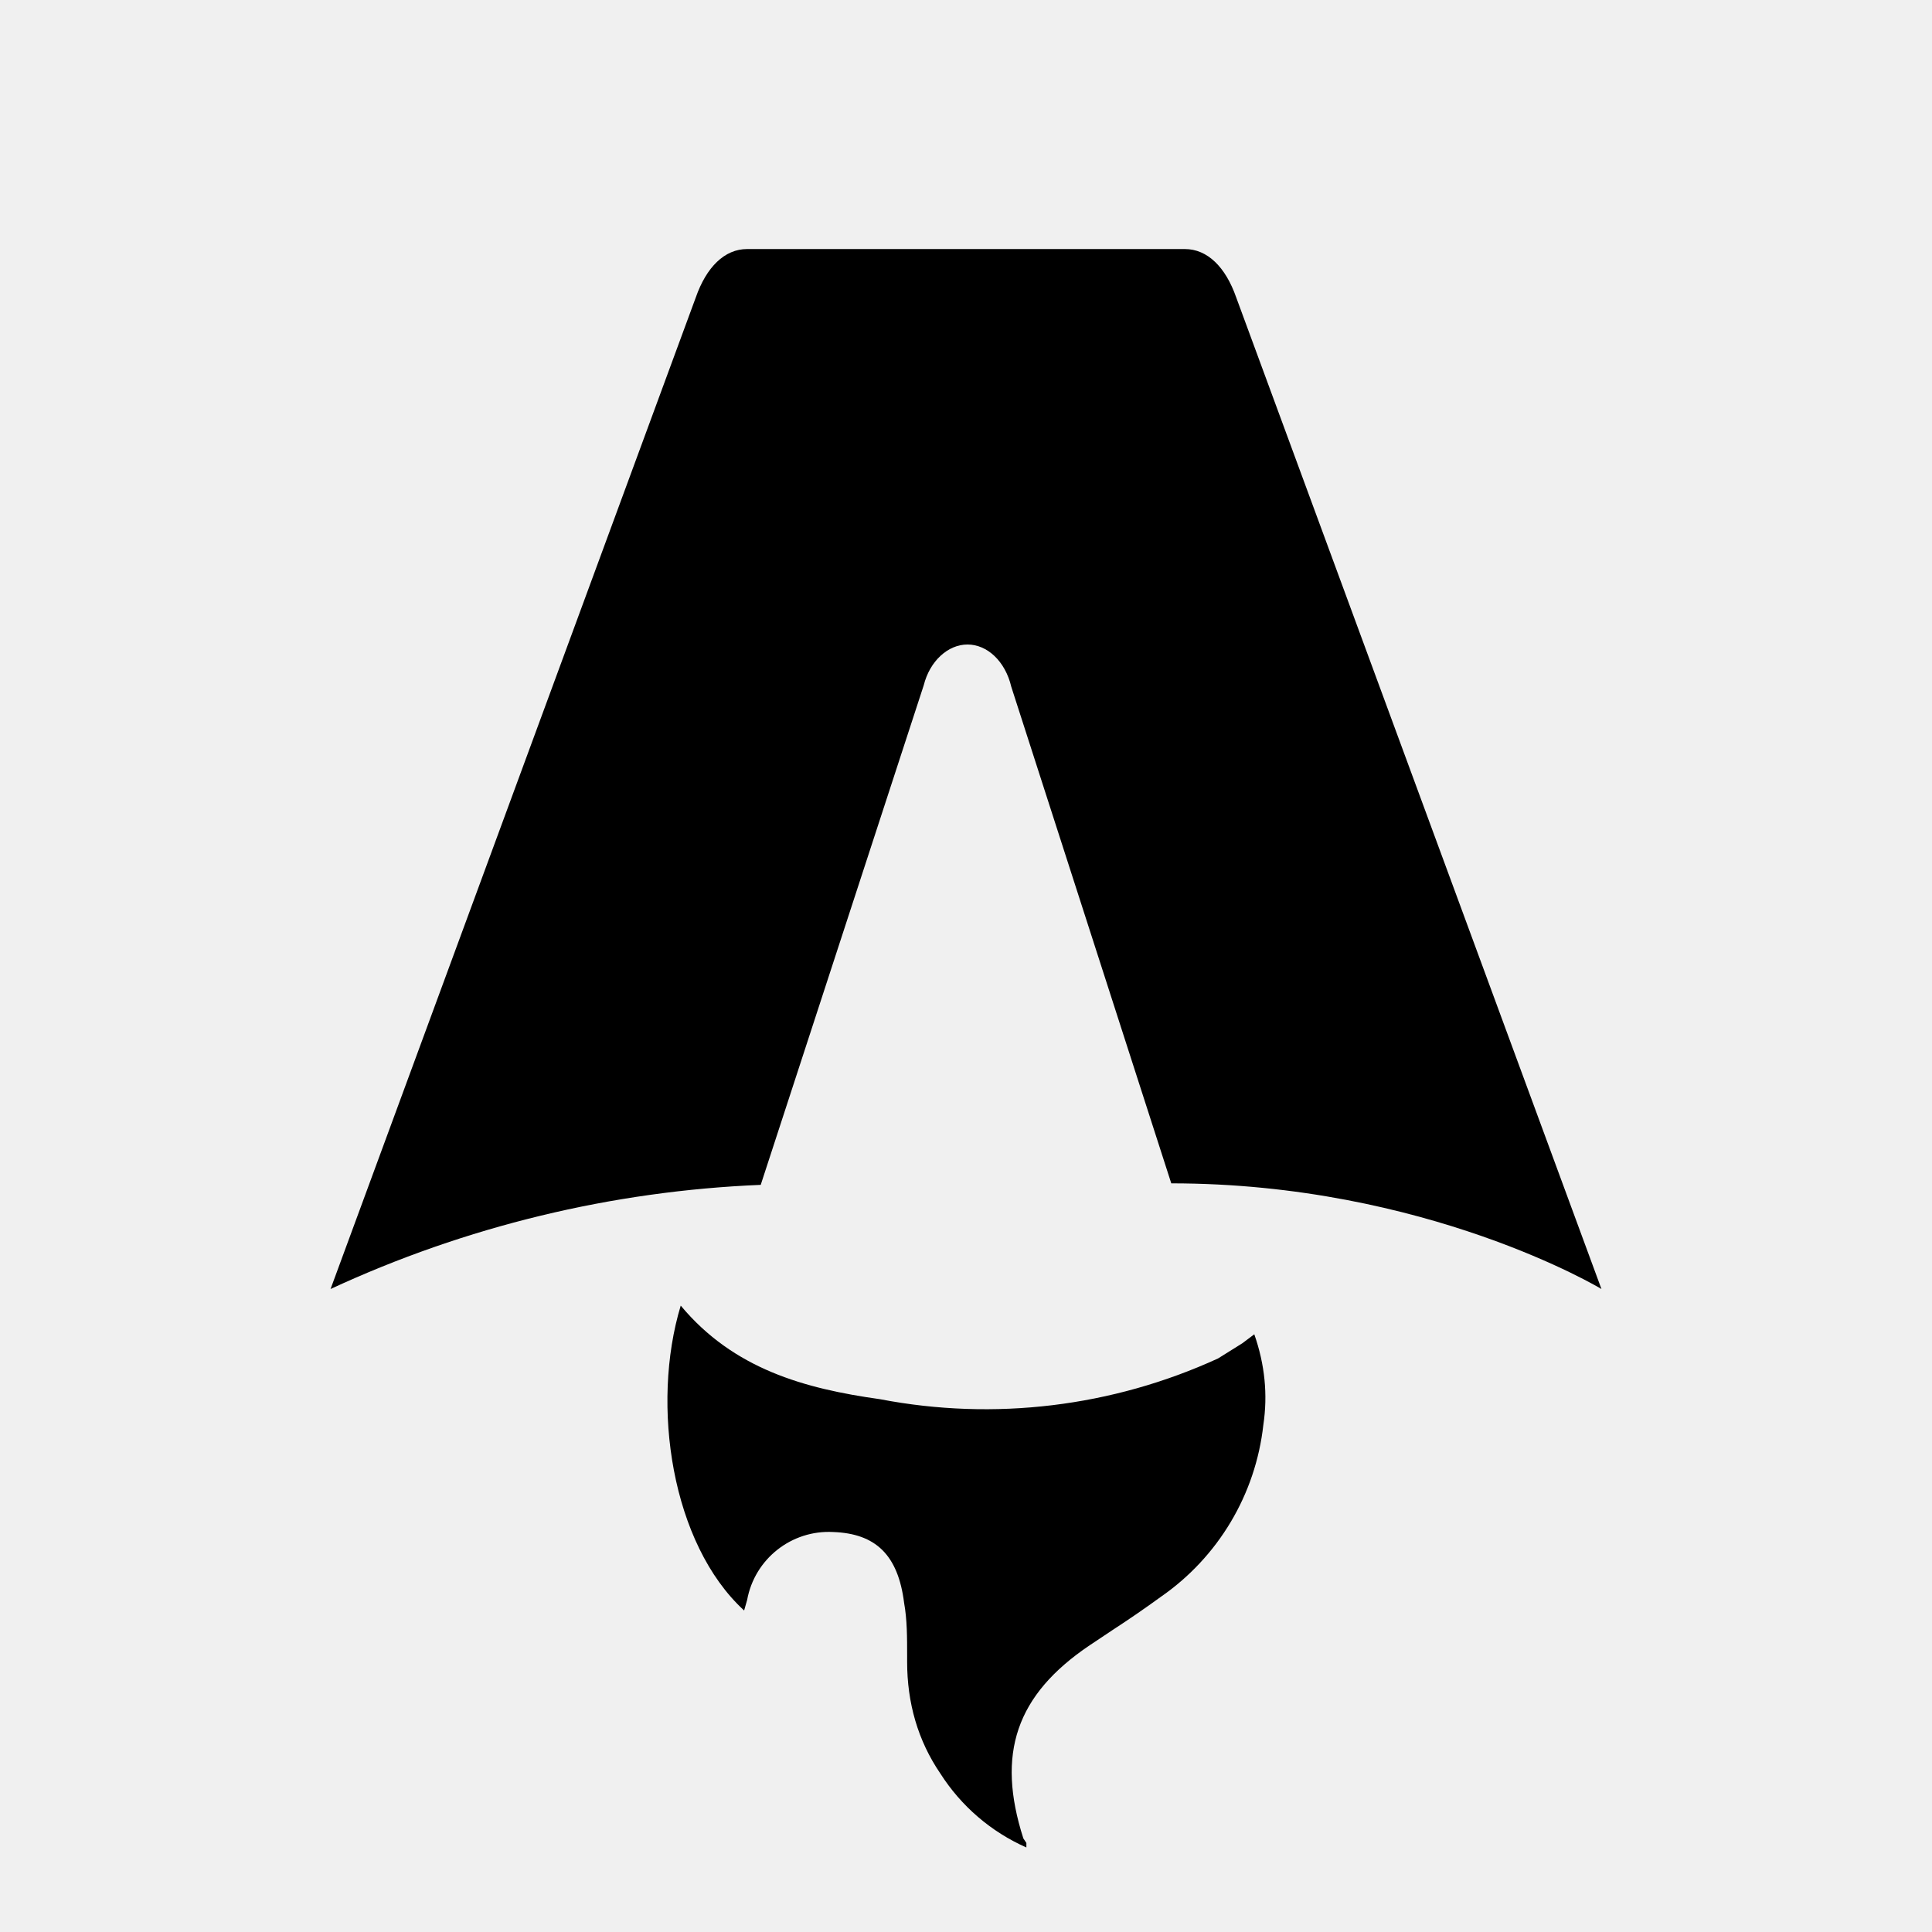
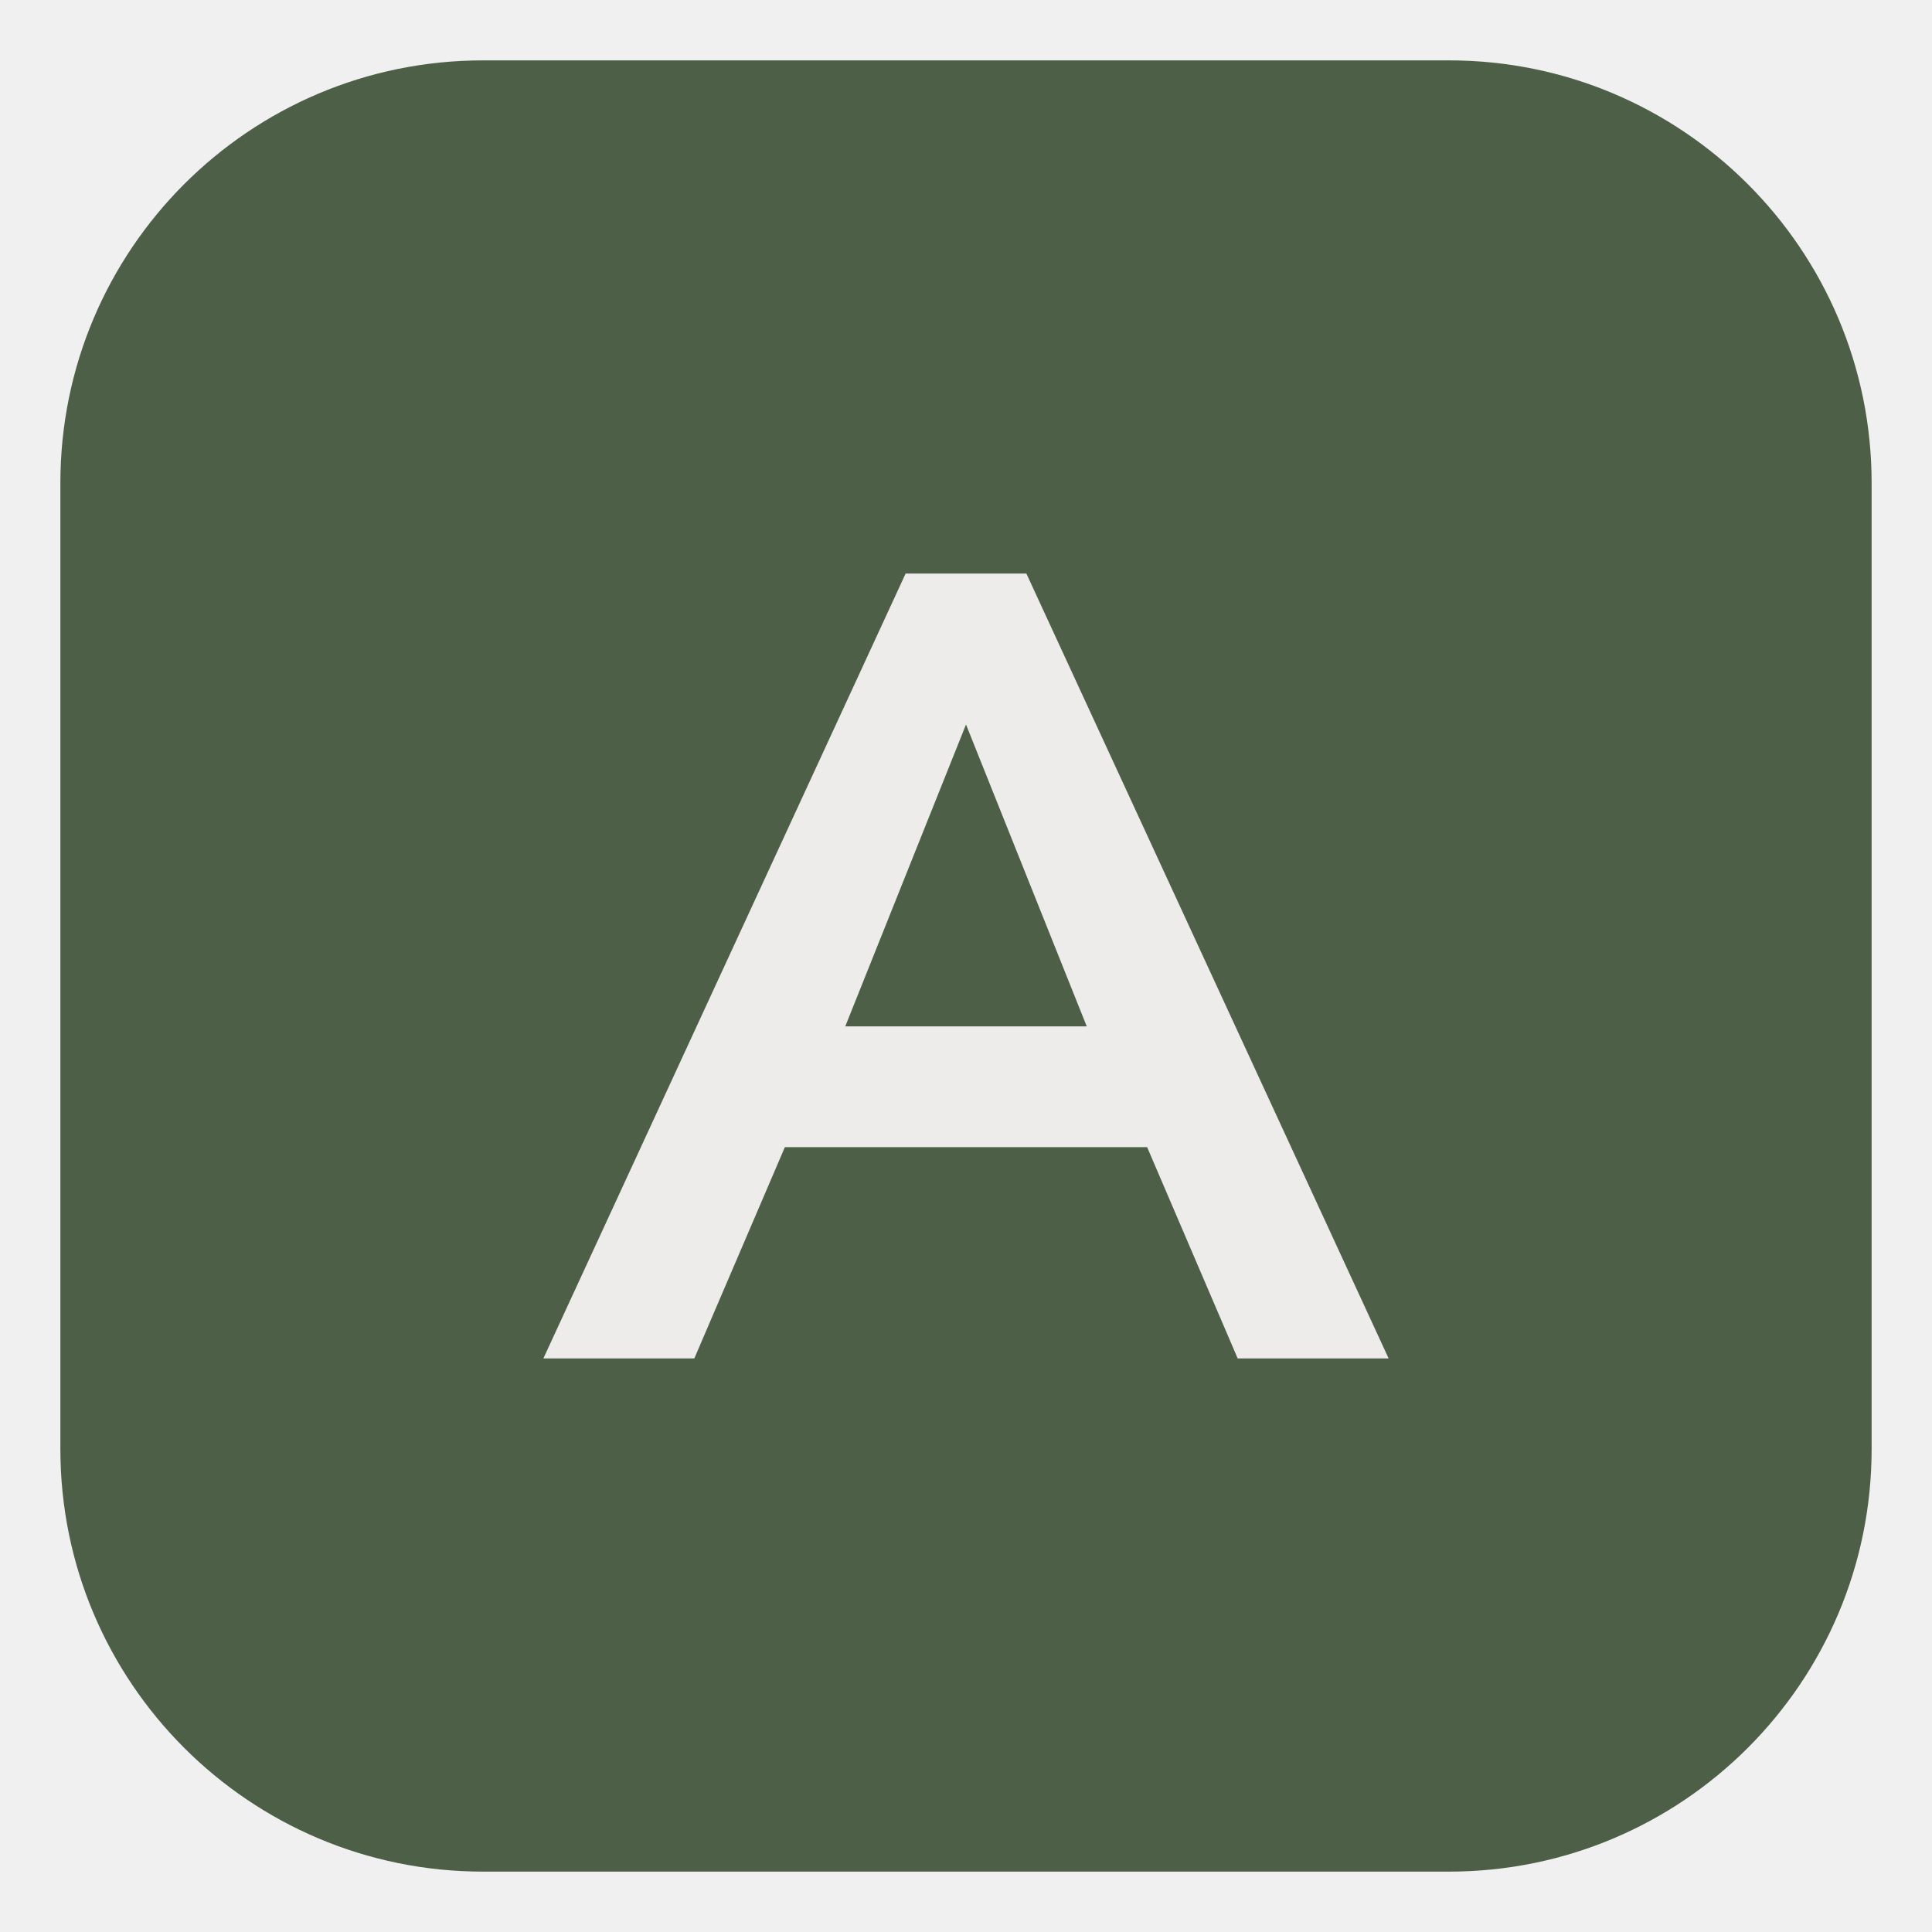
- <svg xmlns="http://www.w3.org/2000/svg" fill="none" viewBox="0 0 128 128">
-   <path d="M50.4 78.5a75.1 75.1 0 0 0-28.5 6.9l24.2-65.7c.7-2 1.9-3.2 3.4-3.2h29c1.5 0 2.7 1.2 3.4 3.2l24.2 65.7s-11.6-7-28.5-7L67 45.5c-.4-1.7-1.6-2.8-2.9-2.8-1.3 0-2.5 1.1-2.9 2.7L50.4 78.5Zm-1.1 28.2Zm-4.2-20.2c-2 6.6-.6 15.8 4.2 20.2a17.5 17.5 0 0 1 .2-.7 5.5 5.5 0 0 1 5.7-4.5c2.8.1 4.3 1.5 4.7 4.7.2 1.1.2 2.3.2 3.5v.4c0 2.7.7 5.2 2.2 7.4a13 13 0 0 0 5.7 4.9v-.3l-.2-.3c-1.8-5.6-.5-9.5 4.4-12.8l1.5-1a73 73 0 0 0 3.2-2.2 16 16 0 0 0 6.8-11.4c.3-2 .1-4-.6-6l-.8.6-1.6 1a37 37 0 0 1-22.4 2.7c-5-.7-9.7-2-13.2-6.2Z" />
-   <style>
-         path { fill: #000; }
-         @media (prefers-color-scheme: dark) {
-             path { fill: #FFF; }
-         }
-     </style>
+ <svg xmlns="http://www.w3.org/2000/svg" viewBox="0 0 64 64">
+   <rect x="2" y="2" width="60" height="60" rx="14" fill="#4d6047" />
+   <path d="M18 45 30 19h4l12 26h-5l-3-7H26l-3 7zm10-11h8l-4-10z" fill="#eeecea" />
</svg>
